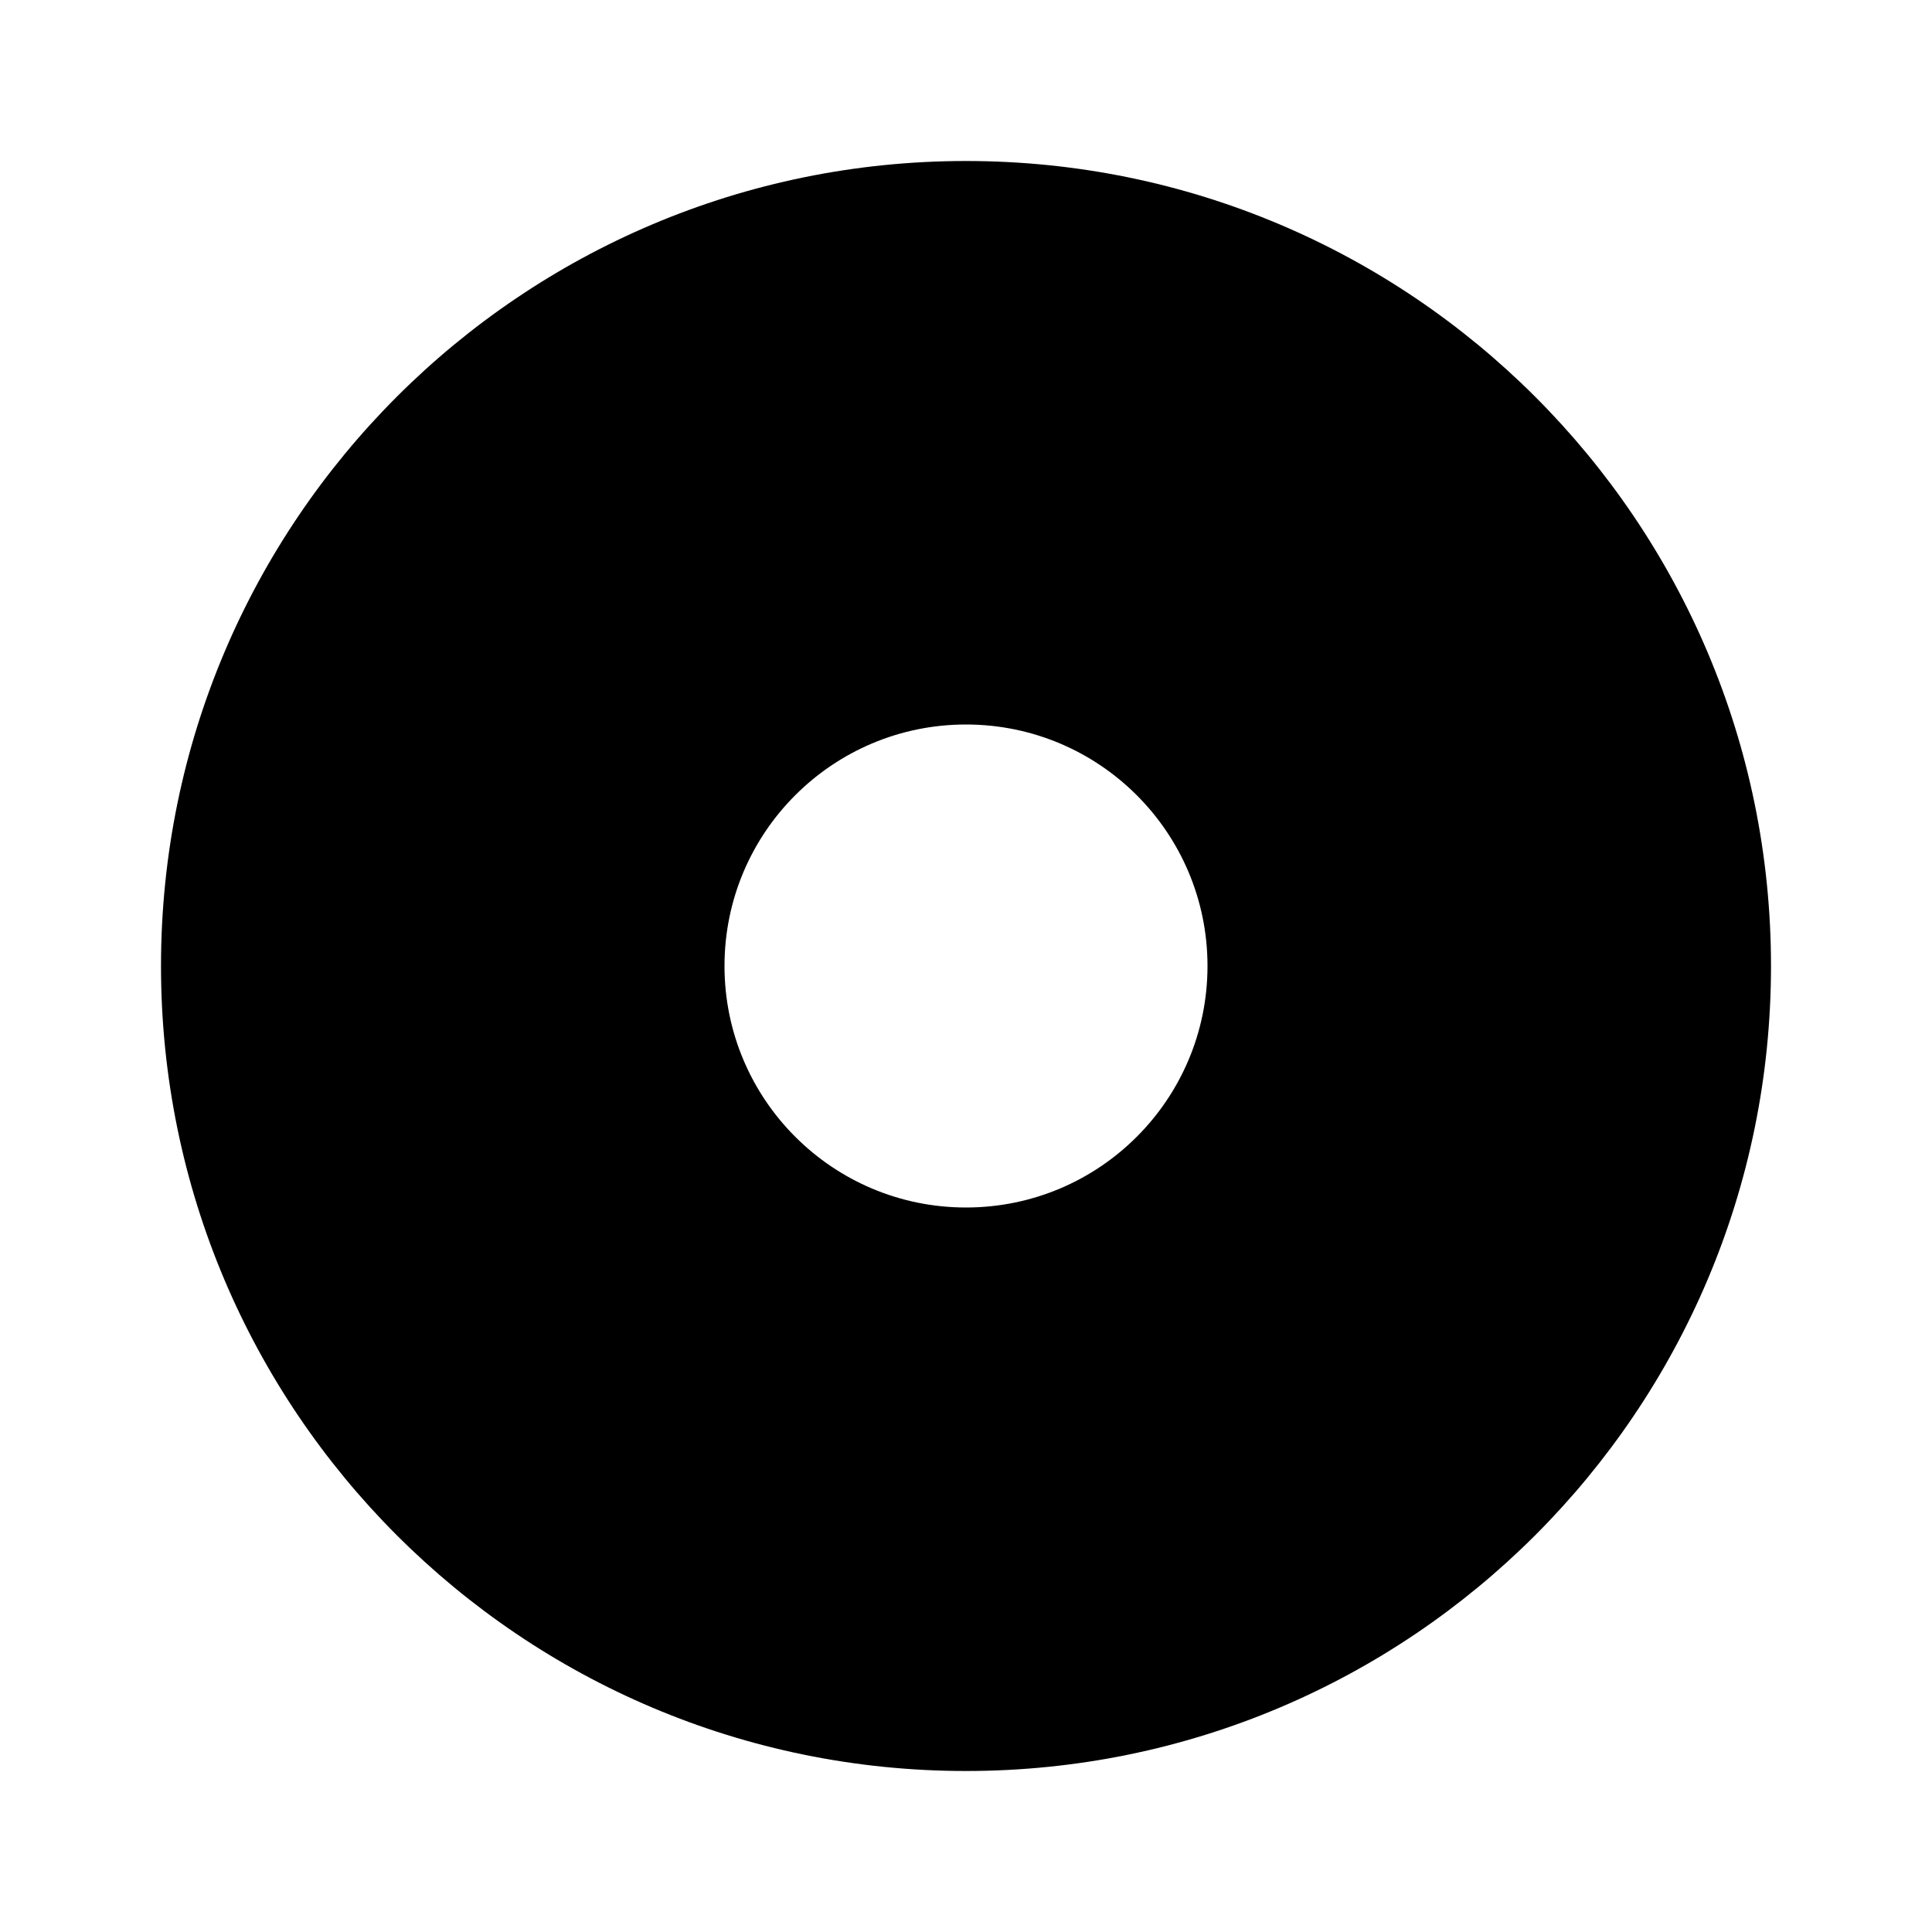
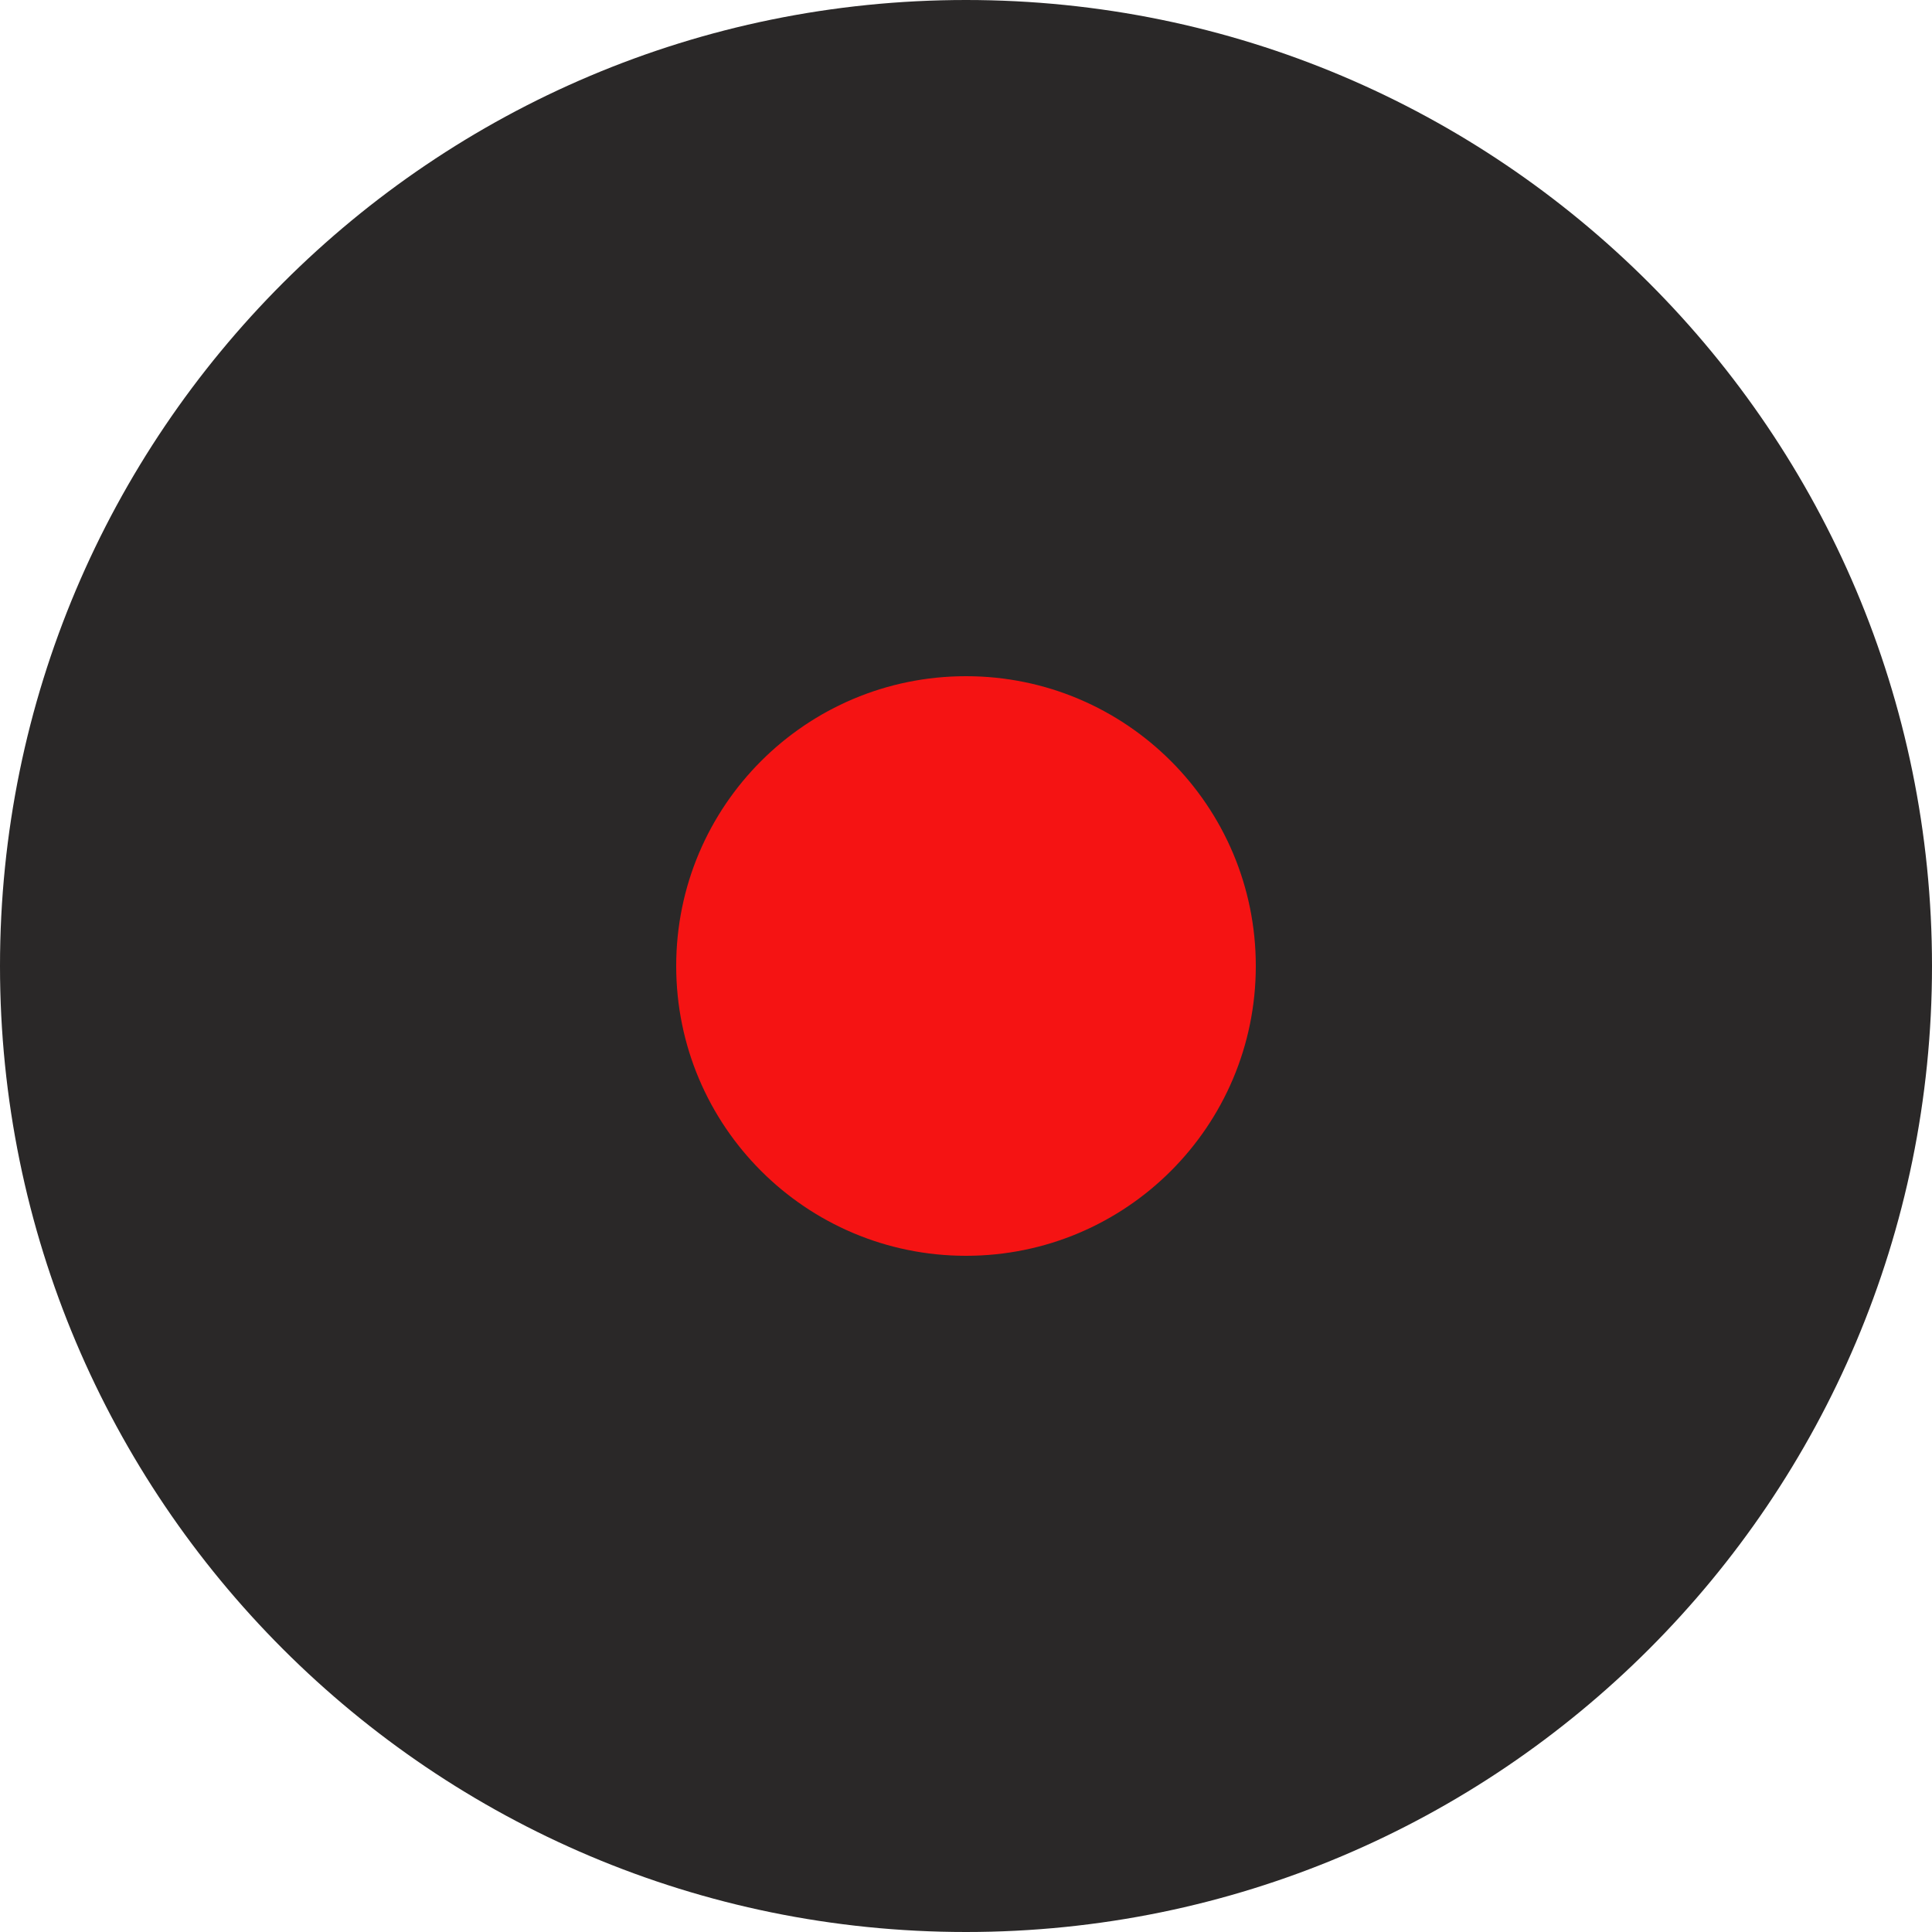
- <svg xmlns="http://www.w3.org/2000/svg" viewBox="0 0 24 24" fill="currentColor">
-   <path d="M12 22C6.477 22 2 17.523 2 12C2 6.477 6.477 2 12 2C17.523 2 22 6.477 22 12C22 17.523 17.523 22 12 22ZM12 15C13.657 15 15 13.657 15 12C15 10.343 13.657 9 12 9C10.343 9 9 10.343 9 12C9 13.657 10.343 15 12 15Z" />
+ <svg xmlns="http://www.w3.org/2000/svg" width="65" height="65" viewBox="0 0 65 65" fill="none">
+   <ellipse cx="32.5" cy="33" rx="15.5" ry="15" fill="#F51313" />
+   <path d="M32.5 65C14.551 65 0 50.449 0 32.5C0 14.551 14.551 0 32.5 0C50.449 0 65 14.551 65 32.5C65 50.449 50.449 65 32.5 65ZM32.5 42.25C37.885 42.25 42.25 37.885 42.25 32.5C42.25 27.115 37.885 22.75 32.5 22.75C27.115 22.75 22.75 27.115 22.75 32.5C22.75 37.885 27.115 42.25 32.5 42.25Z" fill="#2A2828" />
</svg>
